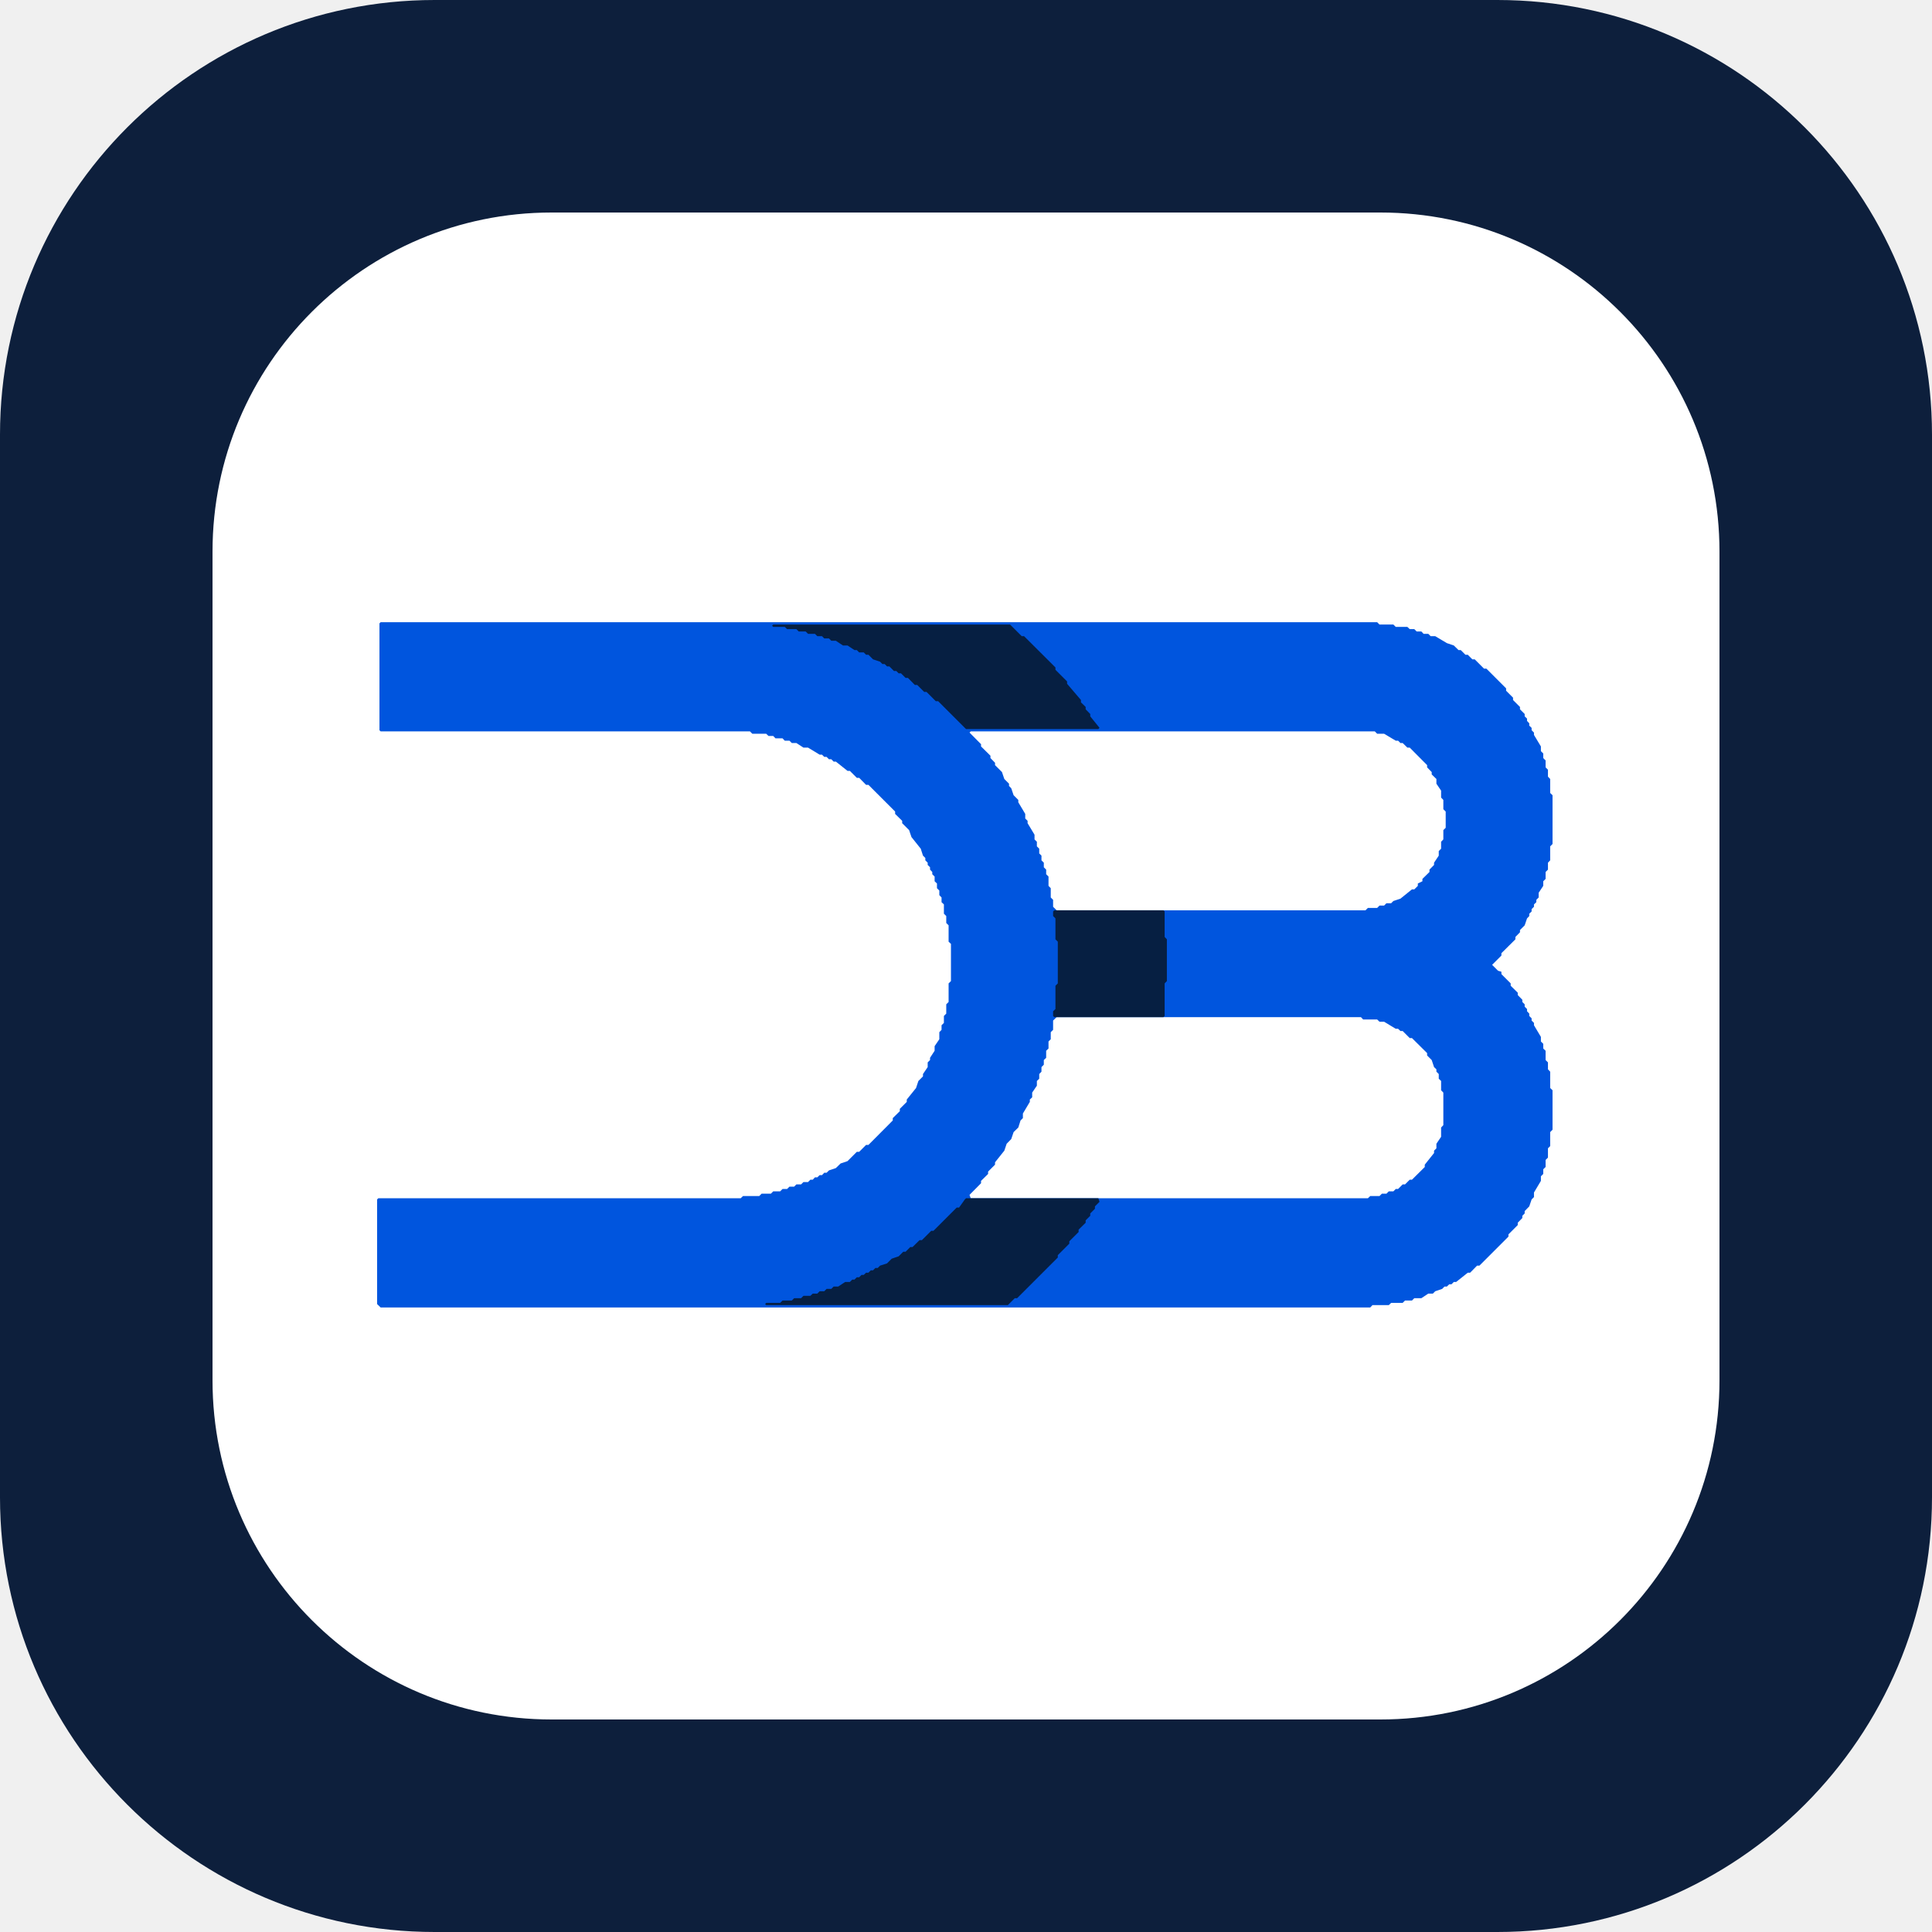
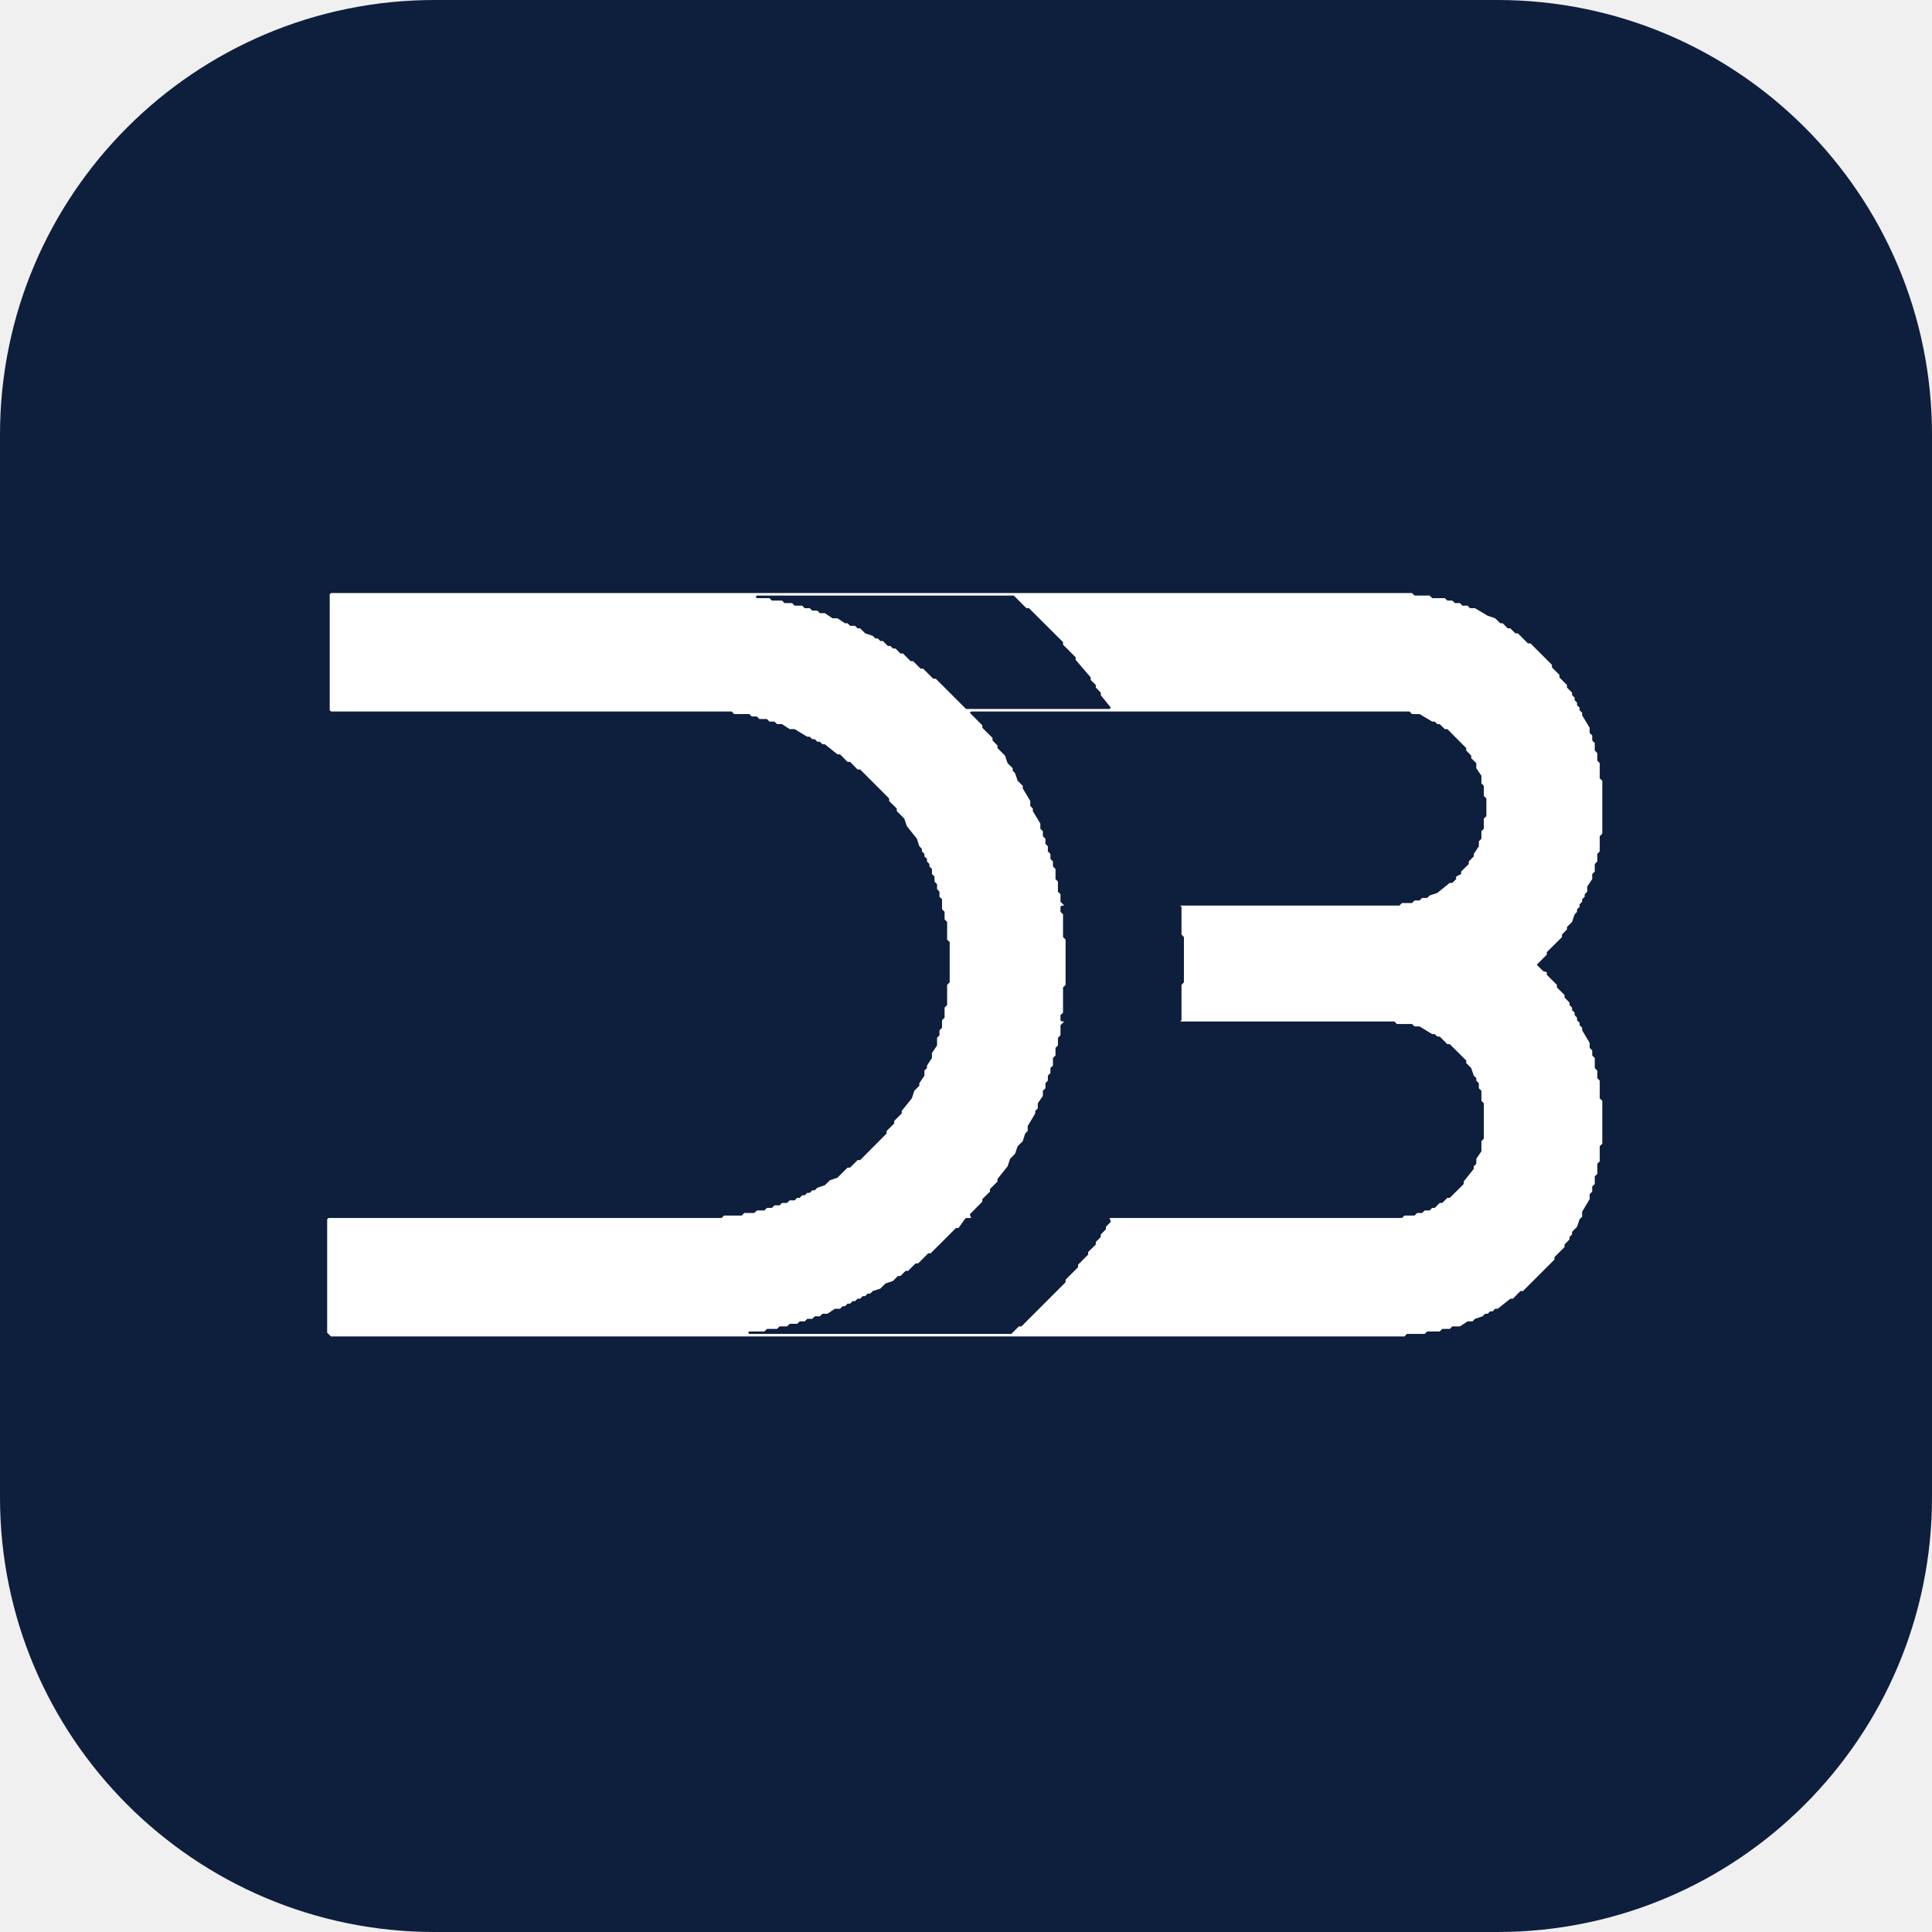
<svg xmlns="http://www.w3.org/2000/svg" width="512" height="512" viewBox="0 0 512 512">
  <rect width="512" height="512" rx="115.2" fill="#0d1f3c" />
-   <rect x="56.32" y="56.32" width="399.36" height="399.36" rx="89.86" fill="#ffffff" />
-   <g transform="translate(100.25 165.2) scale(0.3115)">
-     <path fill="#0055de" fill-rule="evenodd" d="M1 0L2 -1L849.8 -1L851.8 1L863.6 1L865.6 3L875.5 3L877.5 4.9L881.4 4.9L883.4 6.9L887.4 6.9L889.3 8.9L893.3 8.9L895.3 10.9L899.2 10.9L909.1 16.8L915 18.8L919 22.7L920.9 22.7L924.9 26.7L926.9 26.7L930.8 30.6L932.8 30.6L940.7 38.5L942.7 38.5L959.5 55.3L959.5 57.3L965.4 63.2L965.4 65.2L971.3 71.1L971.3 73.1L975.3 77.1L975.3 79.1L977.3 81L977.3 83L979.2 85L979.2 87L981.2 88.9L981.2 90.9L983.2 92.9L983.2 94.9L989.1 104.7L989.1 108.7L991.1 110.7L991.1 114.6L993.1 116.6L993.1 122.5L995.1 124.5L995.1 130.4L997 132.4L997 144.3L999 146.2L999 187.7L997 189.7L997 201.6L995.1 203.6L995.1 209.5L993.1 211.5L993.1 217.4L991.1 219.4L991.1 223.3L987.2 229.2L987.2 233.2L985.2 235.2L985.2 237.2L983.2 239.1L983.2 241.1L981.2 243.1L981.2 245.1L979.2 247L979.2 249L977.3 251L975.3 256.9L971.3 260.9L971.3 262.8L967.4 266.8L967.4 268.8L955.5 280.6L955.5 282.6L947.6 290.5L952.6 295.5L955.5 296.4L955.5 298.4L963.4 306.3L963.4 308.3L969.4 314.2L969.4 316.2L973.3 320.2L973.3 322.1L975.3 324.1L975.3 326.1L977.3 328.1L977.3 330L979.2 332L979.2 334L981.2 336L981.2 337.9L983.2 339.9L983.2 341.9L989.1 351.8L989.1 355.7L991.1 357.7L991.1 361.7L993.1 363.6L993.1 371.5L995.1 373.5L995.1 379.4L997 381.4L997 395.3L999 397.2L999 430.8L997 432.8L997 444.7L995.1 446.6L995.1 454.5L993.1 456.5L993.1 462.5L991.1 464.4L991.1 468.4L989.1 470.4L989.1 474.3L983.2 484.2L983.2 488.1L981.2 490.1L979.2 496L975.3 500L975.3 502L973.3 504L973.3 505.9L969.4 509.9L969.4 511.9L961.5 519.8L961.5 521.7L936.8 546.4L934.8 546.4L928.9 552.4L926.9 552.4L917 560.3L915 560.3L913 562.3L911.1 562.3L909.1 564.2L907.1 564.2L905.1 566.2L899.2 568.2L897.2 570.2L893.3 570.2L887.4 574.1L881.4 574.1L879.4 576.1L873.5 576.1L871.5 578.1L861.7 578.1L859.7 580L845.8 580L843.9 582L2 582L-1 579.1L-1 490.1L0 489.1L308.3 489.1L310.3 487.2L324.1 487.2L326.1 485.2L334 485.2L336 483.2L341.9 483.2L343.9 481.2L347.8 481.2L349.8 479.2L353.8 479.2L355.7 477.3L359.7 477.3L361.7 475.3L365.6 475.3L367.6 473.3L369.6 473.3L371.5 471.3L373.5 471.3L375.5 469.4L377.5 469.4L379.4 467.4L381.4 467.4L383.4 465.4L389.3 463.4L393.3 459.5L399.2 457.5L407.1 449.6L409.1 449.6L415 443.7L417 443.7L437.7 422.9L437.7 420.9L443.7 415L443.7 413L449.6 407.1L449.6 405.1L457.5 395.3L459.5 389.3L463.4 385.4L463.4 383.4L467.4 377.5L467.4 373.5L469.4 371.5L469.4 369.6L473.3 363.6L473.3 359.7L477.3 353.8L477.3 347.8L479.2 345.8L479.2 341.9L481.2 339.9L481.2 334L483.2 332L483.2 324.1L485.2 322.1L485.2 306.3L487.2 304.3L487.2 272.7L485.2 270.8L485.2 256.9L483.2 254.9L483.2 249L481.2 247L481.2 239.1L479.2 237.2L479.2 233.2L477.3 231.2L477.3 227.3L475.3 225.3L475.3 221.3L473.3 219.4L473.3 215.4L471.3 213.4L471.3 211.5L469.4 209.5L469.4 207.5L467.4 205.5L467.4 203.6L465.4 201.6L465.4 199.6L463.4 197.6L461.5 191.7L453.6 181.8L451.6 175.9L445.7 170L445.7 168L439.7 162.1L439.7 160.1L417 137.4L415 137.4L409.1 131.4L407.1 131.4L401.2 125.5L399.2 125.5L389.3 117.6L387.4 117.6L385.4 115.6L383.4 115.6L381.4 113.6L379.4 113.6L377.5 111.7L375.5 111.7L365.6 105.7L361.7 105.7L355.7 101.8L351.8 101.8L349.8 99.8L345.8 99.8L343.9 97.8L337.9 97.8L336 95.8L332 95.8L330 93.9L318.2 93.9L316.2 91.9L2 91.9L1 90.9L1 0ZM504 91.9L503 92.9L512.8 102.8L512.8 104.7L520.8 112.6L520.8 114.6L524.7 118.6L524.7 120.6L530.6 126.5L532.6 132.4L536.6 136.4L536.6 138.3L538.5 140.3L540.5 146.2L544.5 150.2L544.5 152.2L550.4 162.1L550.4 166L552.4 168L552.4 170L558.3 179.8L558.3 183.8L560.3 185.8L560.3 189.7L562.3 191.7L562.3 195.7L564.2 197.6L564.2 201.6L566.2 203.6L566.2 207.5L568.2 209.5L568.2 213.4L570.2 215.4L570.2 223.3L572.1 225.3L572.1 233.2L574.1 235.2L574.1 241.1L577.1 244.1L839.9 244.1L841.9 242.1L849.8 242.1L851.8 240.1L855.7 240.1L857.7 238.1L861.7 238.1L863.6 236.2L869.6 234.2L879.4 226.3L881.4 226.3L884.4 223.3L884.4 221.3L888.3 219.4L888.3 217.4L894.3 211.5L894.3 209.5L898.2 205.5L898.2 203.6L902.2 197.6L902.2 193.7L904.2 191.7L904.2 185.8L906.1 183.8L906.1 175.9L908.1 173.9L908.1 160.1L906.1 158.1L906.1 150.2L904.2 148.2L904.2 142.3L900.2 136.4L900.2 132.4L896.2 128.5L896.2 126.5L892.3 122.5L892.3 120.6L877.5 105.7L875.5 105.7L871.5 101.8L869.6 101.8L867.6 99.8L865.6 99.8L855.7 93.9L849.8 93.9L847.8 91.9L504 91.9ZM577.1 335L574.1 337.9L574.1 345.8L572.1 347.8L572.1 353.8L570.2 355.7L570.2 361.7L568.2 363.6L568.2 369.6L566.2 371.5L566.2 375.5L564.2 377.5L564.2 381.4L562.3 383.4L562.3 387.4L560.3 389.3L560.3 393.3L556.3 399.2L556.3 403.2L554.3 405.1L554.3 407.1L548.4 417L548.4 420.9L546.4 422.9L544.5 428.9L540.5 432.8L538.5 438.7L534.6 442.7L532.6 448.6L524.7 458.5L524.7 460.5L518.8 466.4L518.8 468.4L512.8 474.3L512.8 476.3L503 486.2L504 489.1L841.9 489.1L843.9 487.2L851.8 487.2L853.8 485.2L857.7 485.2L859.7 483.2L863.6 483.2L865.6 481.2L867.6 481.2L871.5 477.3L873.5 477.3L877.5 473.3L879.4 473.3L890.3 462.5L890.3 460.5L898.2 450.6L898.2 448.6L900.2 446.6L900.2 442.7L904.2 436.8L904.2 428.9L906.1 426.9L906.1 399.2L904.2 397.2L904.2 389.3L902.2 387.4L902.2 383.4L900.2 381.4L900.2 379.4L898.2 377.5L896.2 371.5L892.3 367.6L892.3 365.6L879.4 352.8L877.5 352.8L871.5 346.8L869.6 346.8L867.6 344.9L865.6 344.9L855.7 338.9L851.8 338.9L849.8 337L837.9 337L836 335L577.1 335Z" />
-     <path fill="#061f42" fill-rule="evenodd" d="M335 2L336 1L537.5 1L547.4 10.9L549.4 10.9L576.1 37.5L576.1 39.5L586 49.4L586 51.4L597.8 65.2L597.8 67.2L601.8 71.1L601.8 73.1L605.7 77.1L605.7 79.1L613.6 88.9L612.6 89.9L500 89.9L476.3 66.2L474.3 66.2L466.4 58.3L464.4 58.3L458.5 52.4L456.5 52.4L450.6 46.4L448.6 46.4L444.7 42.5L442.7 42.5L440.7 40.5L438.7 40.5L434.8 36.6L432.8 36.6L430.8 34.6L428.9 34.6L426.9 32.6L420.9 30.6L417 26.7L415 26.7L413 24.7L409.1 24.7L407.1 22.7L405.1 22.7L399.2 18.8L395.3 18.8L389.3 14.8L385.4 14.8L383.4 12.8L379.4 12.8L377.5 10.9L373.5 10.9L371.5 8.9L365.6 8.9L363.6 6.9L357.7 6.9L355.7 4.9L347.8 4.9L345.8 3L336 3L335 2ZM574.1 245.1L575.1 244.1L668 244.1L669 245.1L669 266.8L670.9 268.8L670.9 304.3L669 306.3L669 334L668 335L575.1 335L574.1 334L574.1 330L576.1 328.1L576.1 308.3L578.1 306.3L578.1 270.8L576.1 268.8L576.1 251L574.1 249L574.1 245.1ZM499 490.1L500 489.1L612.6 489.1L613.6 492.1L609.7 496L609.7 498L605.7 502L605.7 504L601.8 507.9L601.8 509.9L595.8 515.8L595.8 517.8L587.9 525.7L587.9 527.7L578.1 537.5L578.1 539.5L543.5 574.1L541.5 574.1L535.6 580L330 580L329.1 579.1L330 578.1L341.9 578.1L343.9 576.1L351.8 576.1L353.8 574.1L359.7 574.1L361.7 572.1L367.6 572.1L369.6 570.2L373.5 570.2L375.5 568.2L379.4 568.2L381.4 566.2L385.4 566.2L387.4 564.2L391.3 564.2L397.2 560.3L401.2 560.3L403.2 558.3L405.1 558.3L407.1 556.3L409.1 556.3L411.1 554.3L413 554.3L415 552.4L417 552.4L419 550.4L420.9 550.4L422.9 548.4L424.9 548.4L426.9 546.4L432.8 544.5L436.8 540.5L442.7 538.5L446.6 534.6L448.6 534.6L452.6 530.6L454.5 530.6L460.5 524.7L462.5 524.7L470.4 516.8L472.3 516.8L492.1 497L494.1 497L499 490.1Z" />
+   <g transform="translate(87.04 157.5) scale(0.33792)">
+     <path fill="#ffffff" fill-rule="evenodd" d="M1 0L2 -1L849.8 -1L851.8 1L863.6 1L865.6 3L875.5 3L877.5 4.9L881.4 4.9L883.4 6.9L887.4 6.9L889.3 8.9L893.3 8.9L895.3 10.9L899.2 10.9L909.1 16.8L915 18.8L919 22.7L920.9 22.7L924.9 26.7L926.9 26.7L930.8 30.6L932.8 30.6L940.7 38.5L942.7 38.5L959.5 55.3L959.5 57.3L965.4 63.2L965.4 65.2L971.3 71.1L971.3 73.1L975.3 77.1L975.3 79.1L977.3 81L977.3 83L979.2 85L979.2 87L981.2 88.9L981.2 90.9L983.2 92.9L983.2 94.9L989.1 104.7L989.1 108.7L991.1 110.7L991.1 114.6L993.1 116.6L993.1 122.5L995.1 124.5L995.1 130.4L997 132.4L997 144.3L999 146.2L999 187.7L997 189.7L997 201.6L995.1 203.6L995.1 209.5L993.1 211.5L993.1 217.4L991.1 219.4L991.1 223.3L987.2 229.2L987.2 233.2L985.2 235.2L985.2 237.2L983.2 239.1L983.2 241.1L981.2 243.1L981.2 245.1L979.2 247L979.2 249L977.3 251L975.3 256.9L971.3 260.9L971.3 262.8L967.4 266.8L967.4 268.8L955.5 280.6L955.5 282.6L947.6 290.5L952.6 295.5L955.5 296.4L955.5 298.4L963.4 306.3L963.4 308.3L969.4 314.2L969.4 316.2L973.3 320.2L973.3 322.1L975.3 324.1L975.3 326.1L977.3 328.1L977.3 330L979.2 332L979.2 334L981.2 336L981.2 337.9L983.2 339.9L983.2 341.9L989.1 351.8L989.1 355.7L991.1 357.7L991.1 361.7L993.1 363.6L993.1 371.5L995.1 373.5L995.1 379.4L997 381.4L997 395.3L999 397.2L999 430.8L997 432.8L997 444.7L995.1 446.6L995.1 454.5L993.1 456.5L993.1 462.5L991.1 464.4L991.1 468.4L989.1 470.4L989.1 474.3L983.2 484.2L983.2 488.1L981.2 490.1L979.2 496L975.3 500L975.3 502L973.3 504L973.3 505.9L969.4 509.9L969.4 511.9L961.5 519.8L961.5 521.7L936.8 546.4L934.8 546.4L928.9 552.4L926.9 552.4L917 560.3L915 560.3L913 562.3L911.1 562.3L909.1 564.2L907.1 564.2L905.1 566.2L899.2 568.2L897.2 570.2L893.3 570.2L887.4 574.1L881.4 574.1L879.4 576.1L873.5 576.1L871.5 578.1L861.7 578.1L859.7 580L845.8 580L843.9 582L2 582L-1 579.1L-1 490.1L0 489.1L308.3 489.1L310.3 487.2L324.1 487.2L326.1 485.2L334 485.2L336 483.2L341.9 483.2L343.9 481.2L347.8 481.2L349.8 479.2L353.8 479.2L355.7 477.3L359.7 477.3L361.7 475.3L365.6 475.3L367.6 473.3L369.6 473.3L371.5 471.3L373.5 471.3L375.5 469.4L377.5 469.4L379.4 467.4L381.4 467.4L383.4 465.4L389.3 463.4L393.3 459.5L399.2 457.5L407.1 449.6L409.1 449.6L415 443.7L417 443.7L437.7 422.9L437.7 420.9L443.7 415L443.7 413L449.6 407.1L449.6 405.1L457.5 395.3L459.5 389.3L463.4 385.4L463.4 383.4L467.4 377.5L467.4 373.5L469.4 371.5L469.4 369.6L473.3 363.6L473.3 359.7L477.3 353.8L477.3 347.8L479.2 345.8L479.2 341.9L481.2 339.9L481.2 334L483.2 332L483.2 324.1L485.2 322.1L485.2 306.3L487.2 304.3L487.2 272.7L485.2 270.8L485.2 256.9L483.2 254.9L483.2 249L481.2 247L481.2 239.1L479.2 237.2L479.2 233.2L477.3 231.2L477.3 227.3L475.3 225.3L475.3 221.3L473.3 219.4L473.3 215.4L471.3 213.4L471.3 211.5L469.4 209.5L469.4 207.5L467.4 205.5L467.4 203.6L465.4 201.6L465.4 199.6L463.4 197.6L461.5 191.7L453.6 181.8L451.6 175.9L445.7 170L445.7 168L439.7 162.1L439.7 160.1L417 137.4L415 137.4L409.1 131.4L407.1 131.4L401.2 125.5L399.2 125.5L389.3 117.6L387.4 117.6L385.4 115.6L383.4 115.6L381.4 113.6L379.4 113.6L377.5 111.7L375.5 111.7L365.6 105.7L361.7 105.7L355.7 101.8L351.8 101.8L349.8 99.8L345.8 99.8L343.9 97.8L337.9 97.8L336 95.8L332 95.8L330 93.9L318.2 93.9L316.2 91.9L2 91.9L1 90.9L1 0ZM504 91.9L503 92.9L512.8 102.8L512.8 104.7L520.8 112.6L520.8 114.6L524.7 118.6L524.7 120.6L530.6 126.5L532.6 132.4L536.6 136.4L536.6 138.3L538.5 140.3L540.5 146.2L544.5 150.2L544.5 152.2L550.4 162.1L550.4 166L552.4 168L552.4 170L558.3 179.8L558.3 183.8L560.3 185.8L560.3 189.7L562.3 191.7L562.3 195.7L564.2 197.6L564.2 201.6L566.2 203.6L566.2 207.5L568.2 209.5L568.2 213.4L570.2 215.4L570.2 223.3L572.1 225.3L572.1 233.2L574.1 235.2L574.1 241.1L577.1 244.1L839.9 244.1L841.9 242.1L849.8 242.1L851.8 240.1L855.7 240.1L857.7 238.1L861.7 238.1L863.6 236.2L869.6 234.2L879.4 226.3L881.4 226.3L884.4 223.3L884.4 221.3L888.3 219.4L888.3 217.4L894.3 211.5L894.3 209.5L898.2 205.5L898.2 203.6L902.2 197.6L902.2 193.7L904.2 191.7L904.2 185.8L906.1 183.8L906.1 175.9L908.1 173.9L908.1 160.1L906.1 158.1L906.1 150.2L904.2 148.2L904.2 142.3L900.2 136.4L900.2 132.4L896.2 128.5L896.2 126.5L892.3 122.5L892.3 120.6L877.5 105.7L875.5 105.7L871.5 101.8L869.6 101.8L867.6 99.8L865.6 99.8L855.7 93.9L849.8 93.9L847.8 91.9L504 91.9ZM577.1 335L574.1 337.9L574.1 345.8L572.1 347.8L572.1 353.8L570.2 355.7L570.2 361.7L568.2 363.6L568.2 369.6L566.2 371.5L566.2 375.5L564.2 377.5L564.2 381.4L562.3 383.4L562.3 387.4L560.3 389.3L560.3 393.3L556.3 399.2L556.3 403.2L554.3 405.1L554.3 407.1L548.4 417L548.4 420.9L546.4 422.9L544.5 428.9L540.5 432.8L538.5 438.7L534.6 442.7L532.6 448.6L524.7 458.5L524.7 460.5L518.8 466.4L518.8 468.4L512.8 474.3L512.8 476.3L503 486.2L504 489.1L841.9 489.1L843.9 487.2L851.8 487.2L853.8 485.2L857.7 485.2L859.7 483.2L863.6 483.2L865.6 481.2L867.6 481.2L871.5 477.3L873.5 477.3L877.5 473.3L879.4 473.3L890.3 462.5L890.3 460.5L898.2 450.6L898.2 448.6L900.2 446.6L900.2 442.7L904.2 436.8L904.2 428.9L906.1 426.9L906.1 399.2L904.2 397.2L904.2 389.3L902.2 387.4L902.2 383.4L900.2 381.4L900.2 379.4L898.2 377.5L896.2 371.5L892.3 367.6L892.3 365.6L879.4 352.8L877.5 352.8L871.5 346.8L869.6 346.8L867.6 344.9L865.6 344.9L855.7 338.9L851.8 338.9L849.8 337L837.9 337L836 335L577.1 335ZM335 2L336 1L537.5 1L547.4 10.9L549.4 10.9L576.1 37.5L576.1 39.5L586 49.4L586 51.4L597.8 65.2L597.8 67.2L601.8 71.1L601.8 73.1L605.7 77.1L605.7 79.1L613.6 88.9L612.6 89.9L500 89.9L476.3 66.2L474.3 66.2L466.4 58.3L464.4 58.3L458.5 52.4L456.5 52.4L450.6 46.4L448.6 46.4L444.7 42.5L442.7 42.5L440.7 40.5L438.7 40.5L434.8 36.6L432.8 36.6L430.8 34.6L428.9 34.6L426.9 32.6L420.9 30.6L417 26.7L415 26.7L413 24.7L409.1 24.7L407.1 22.7L405.1 22.7L399.2 18.8L395.3 18.8L389.3 14.8L385.4 14.8L383.4 12.8L379.4 12.8L377.5 10.9L373.5 10.9L371.5 8.9L365.6 8.9L363.6 6.9L357.7 6.9L355.7 4.9L347.8 4.9L345.8 3L336 3L335 2ZM574.1 245.1L575.1 244.1L668 244.1L669 245.1L669 266.8L670.9 268.8L670.9 304.3L669 306.3L669 334L668 335L575.1 335L574.1 334L574.1 330L576.1 328.1L576.1 308.3L578.1 306.3L578.1 270.8L576.1 268.8L576.1 251L574.1 249L574.1 245.1ZM499 490.1L500 489.1L612.6 489.1L613.6 492.1L609.7 496L609.7 498L605.7 502L605.7 504L601.8 507.9L601.8 509.9L595.8 515.8L595.8 517.8L587.9 525.7L587.9 527.7L578.1 537.5L578.1 539.5L543.5 574.1L541.5 574.1L535.6 580L330 580L329.1 579.1L330 578.1L341.9 578.1L343.9 576.1L351.8 576.1L353.8 574.1L359.7 574.1L361.7 572.1L367.6 572.1L369.6 570.2L373.5 570.2L375.5 568.2L379.4 568.2L381.4 566.2L385.4 566.2L387.4 564.2L391.3 564.2L397.2 560.3L401.2 560.3L403.2 558.3L405.1 558.3L407.1 556.3L409.1 556.3L411.1 554.3L413 554.3L415 552.4L417 552.4L419 550.4L420.9 550.4L422.9 548.4L424.9 548.4L426.9 546.4L432.8 544.5L436.8 540.5L442.7 538.5L446.6 534.6L448.6 534.6L452.6 530.6L454.5 530.6L460.5 524.7L462.5 524.7L470.4 516.8L472.3 516.8L492.1 497L494.1 497L499 490.1Z" />
  </g>
</svg>
